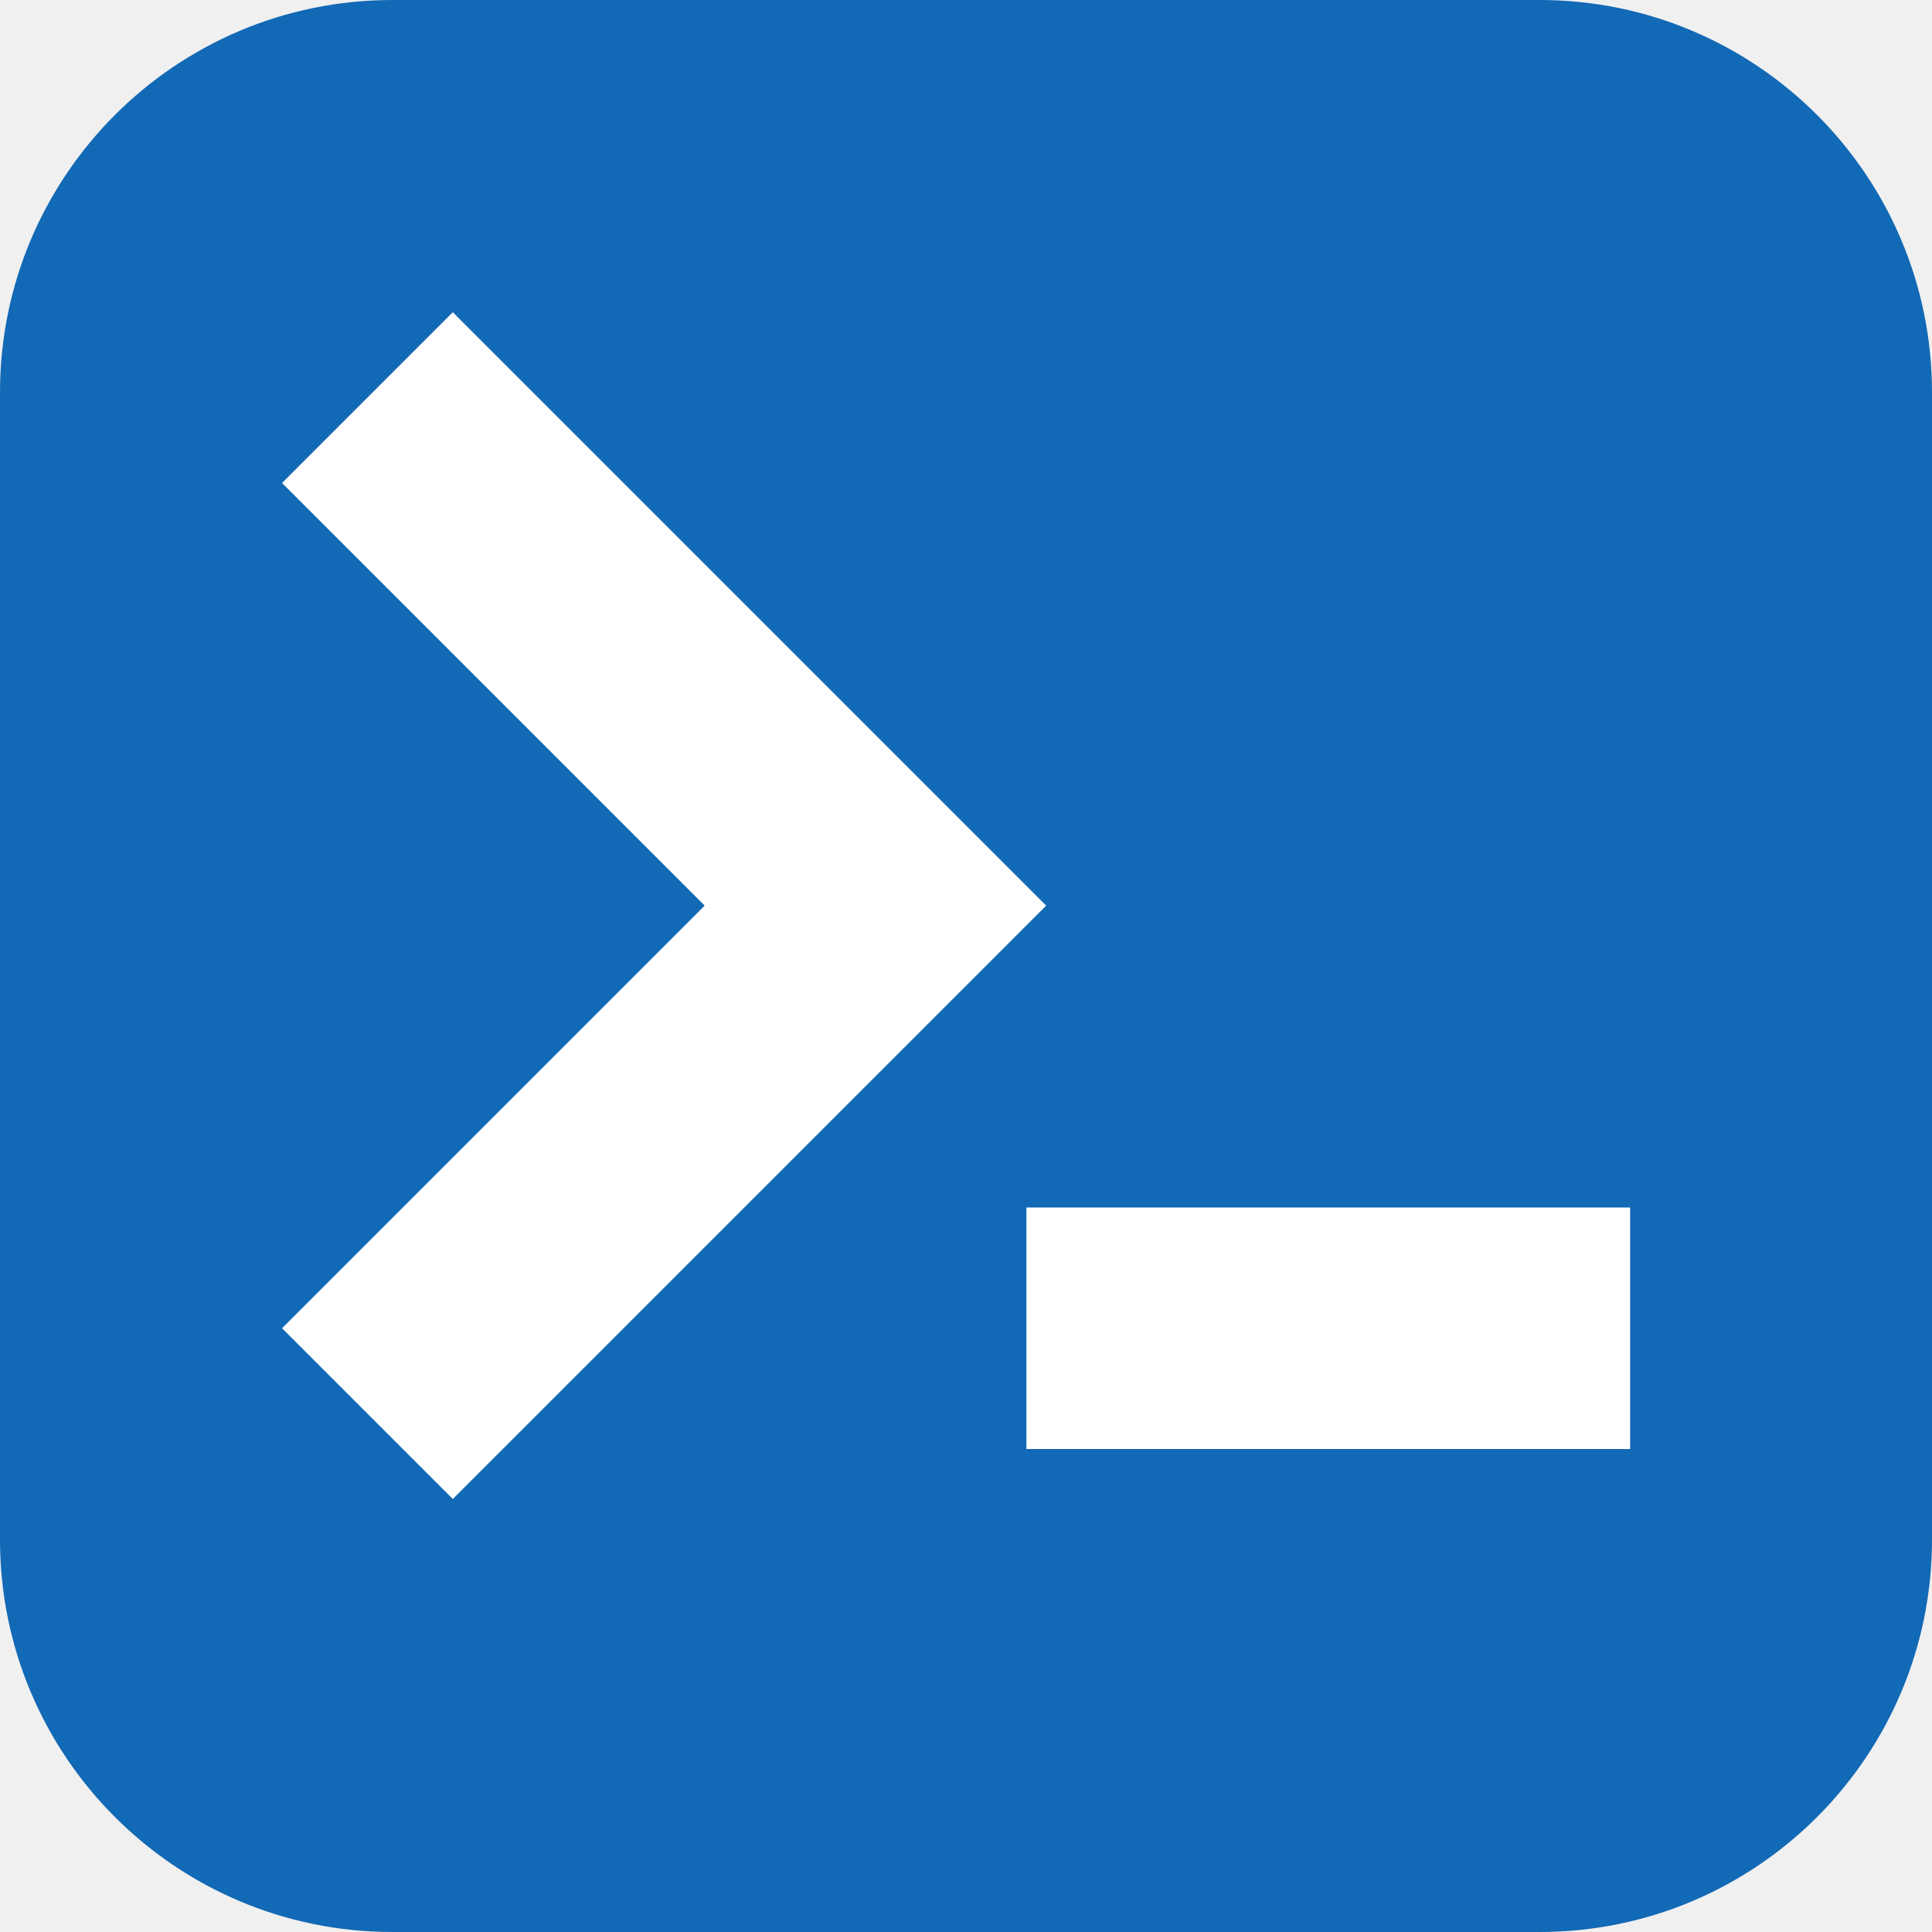
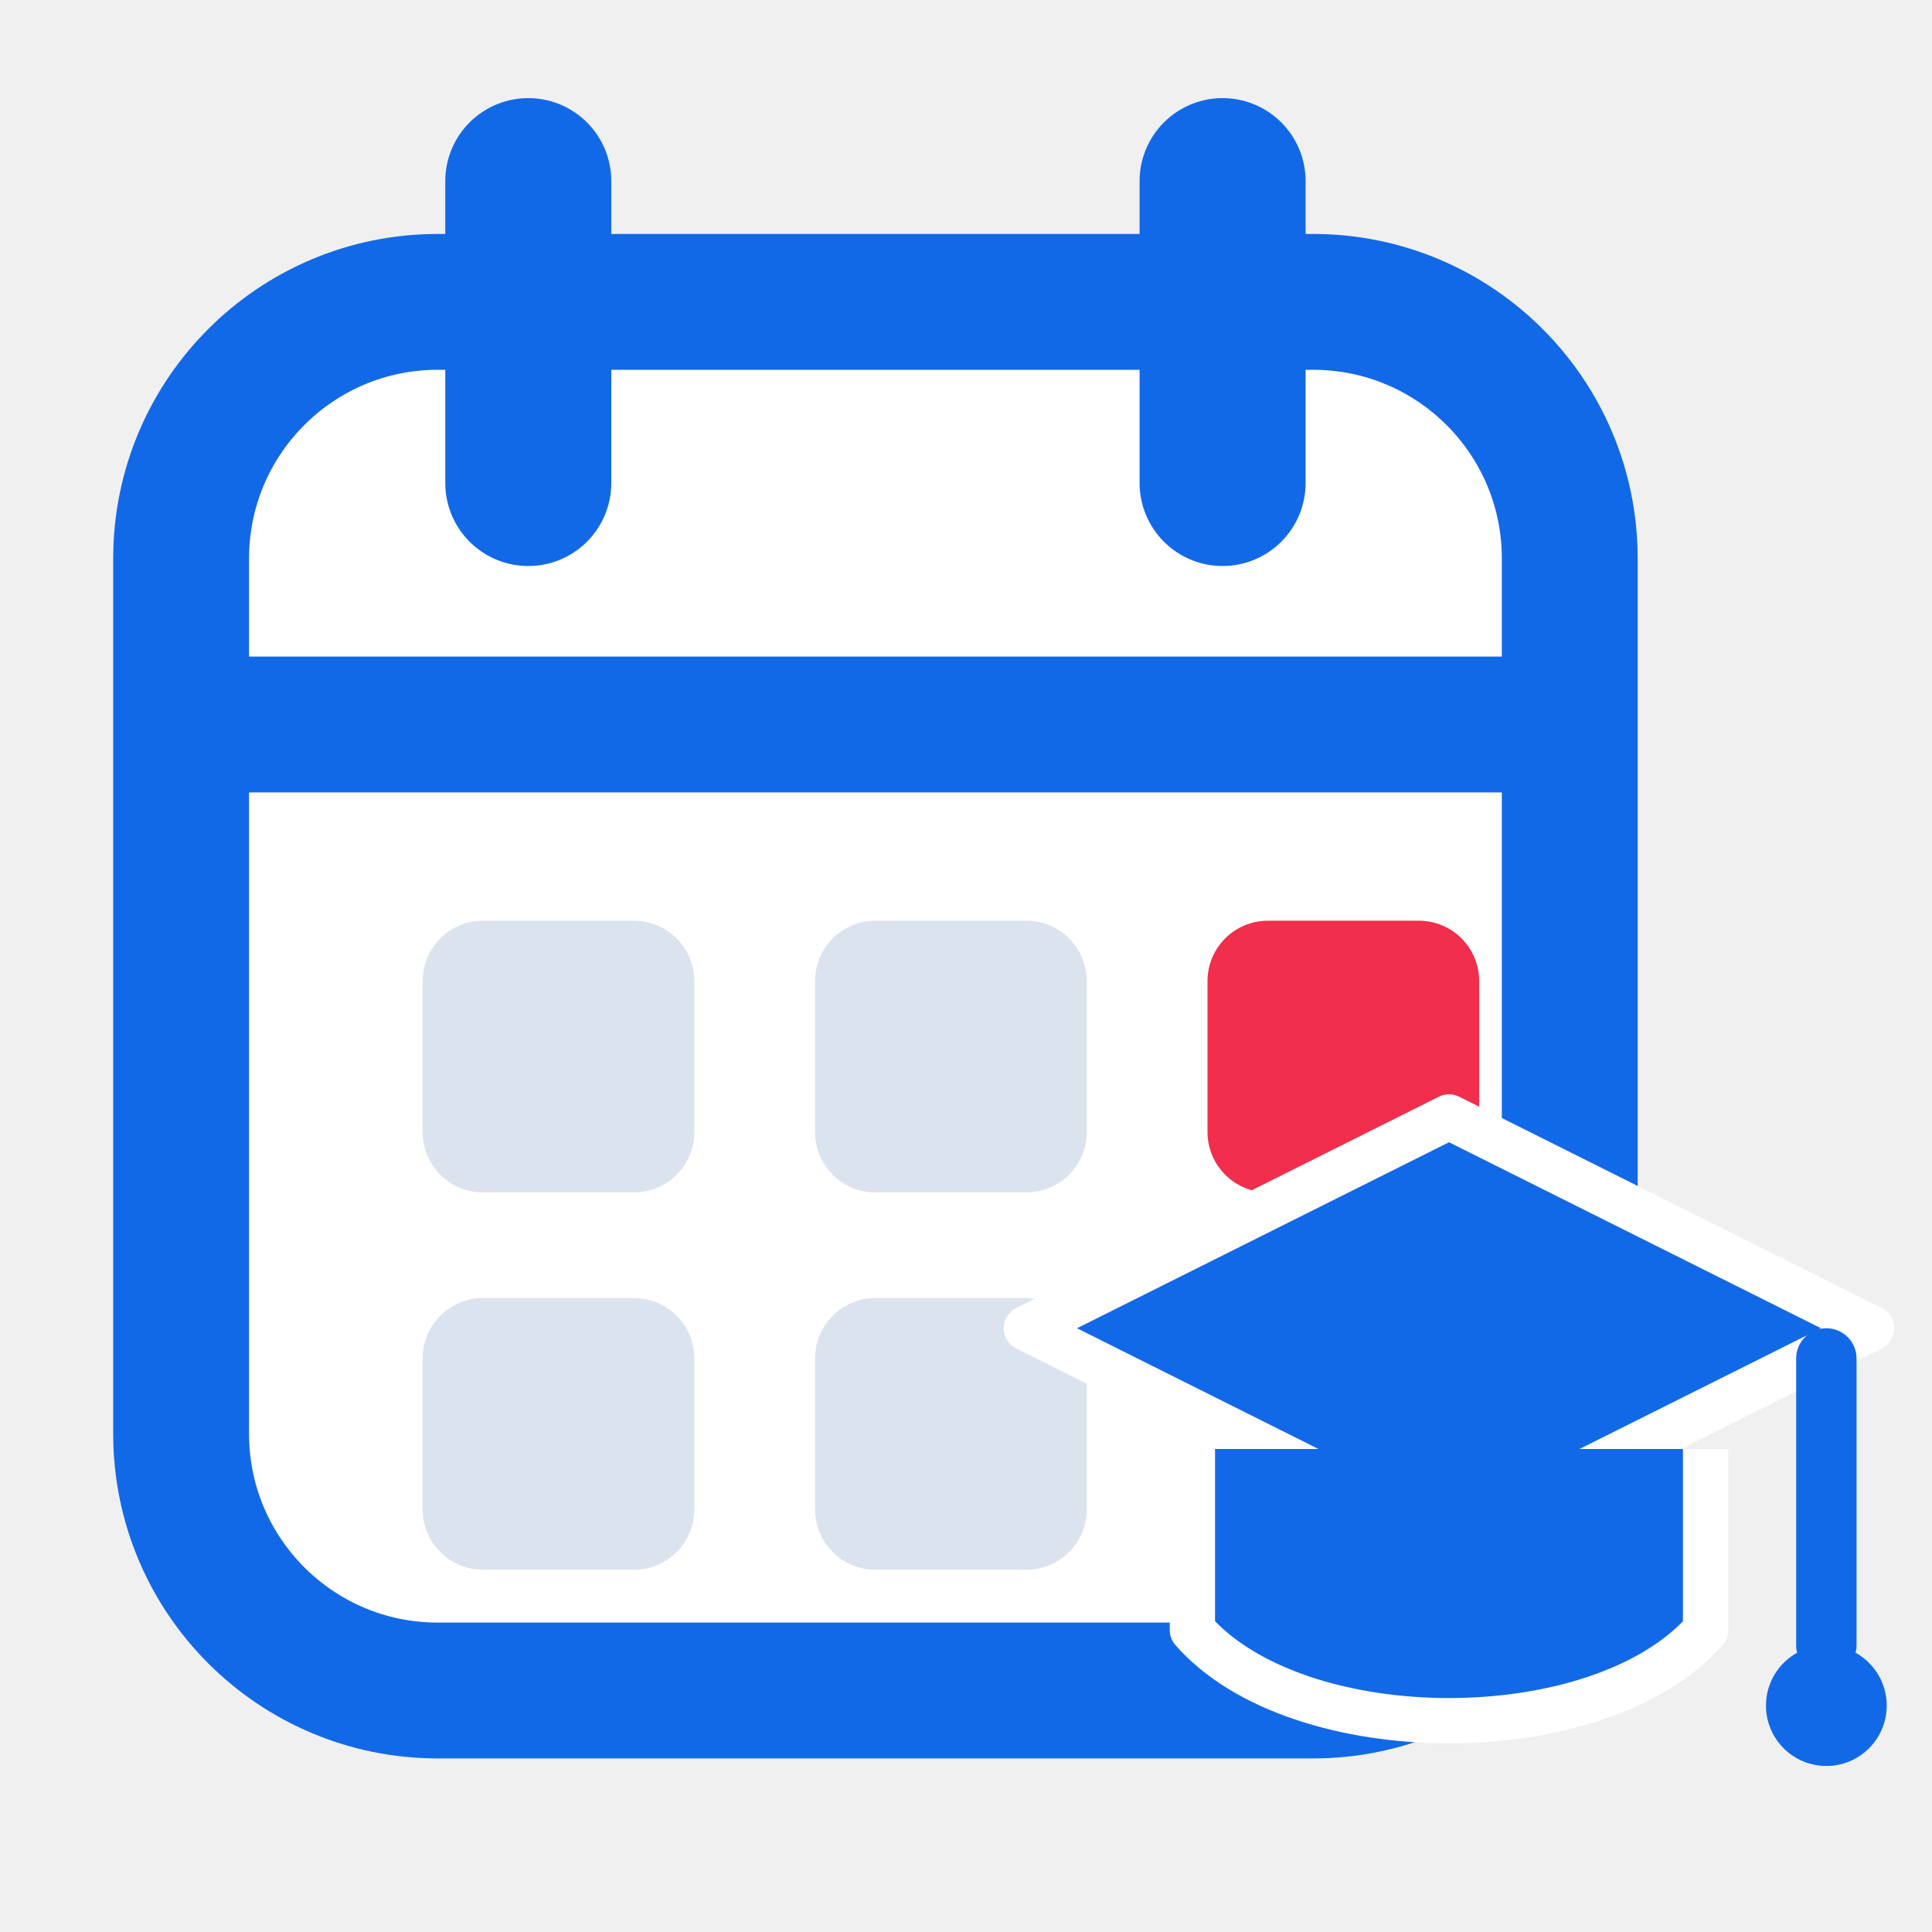
<svg xmlns="http://www.w3.org/2000/svg" width="128" height="128" viewBox="0 0 128 128">
-   <rect width="128" height="128" rx="26" fill="#1269b5" />
-   <path d="M30 32l28 28-28 28" fill="none" stroke="#fff" stroke-width="16" stroke-linecap="square" stroke-linejoin="miter" />
-   <path d="M76 88h24" fill="none" stroke="#fff" stroke-width="16" stroke-linecap="square" />
+   <rect x="12" y="20" width="92" height="92" rx="17" fill="#fff" stroke="#1269e8" stroke-width="9" />
+   <path d="M16 48h84" fill="none" stroke="#1269e8" stroke-width="9" />
+   <path d="M35 12v20M81 12v20" fill="none" stroke="#1269e8" stroke-width="11" stroke-linecap="round" />
+   <g fill="#dbe3ee">
+     <rect x="28" y="61" width="18" height="18" rx="4" />
+     <rect x="54" y="61" width="18" height="18" rx="4" />
+     <rect x="28" y="86" width="18" height="18" rx="4" />
+     <rect x="54" y="86" width="18" height="18" rx="4" />
+   </g>
+   <rect x="80" y="61" width="18" height="18" rx="4" fill="#f12e4b" />
+   <path d="M68 88l28-14 28 14-28 14z" fill="#1269e8" stroke="#fff" stroke-width="3" stroke-linejoin="round" />
+   <path d="M79 96v12c7 8 27 8 34 0V96" fill="#1269e8" stroke="#fff" stroke-width="3" stroke-linejoin="round" />
+   <path d="M121 90v19" fill="none" stroke="#1269e8" stroke-width="4" stroke-linecap="round" />
+   <circle cx="121" cy="113" r="4" fill="#1269e8" />
</svg>
